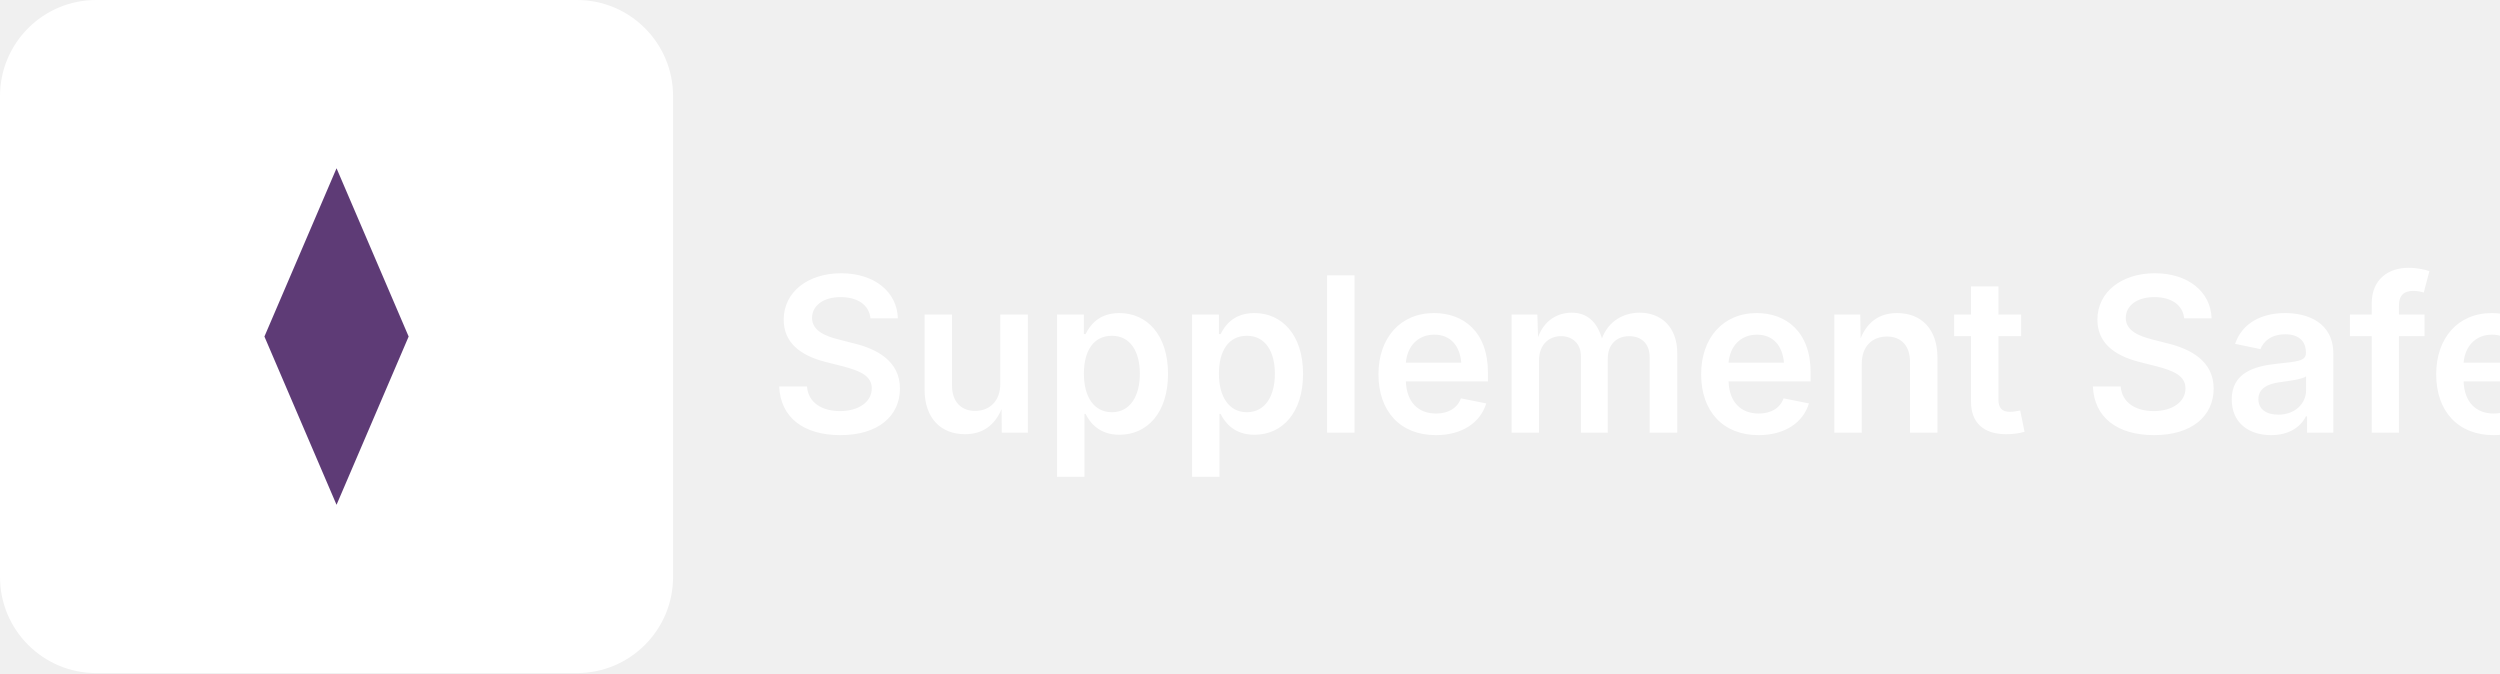
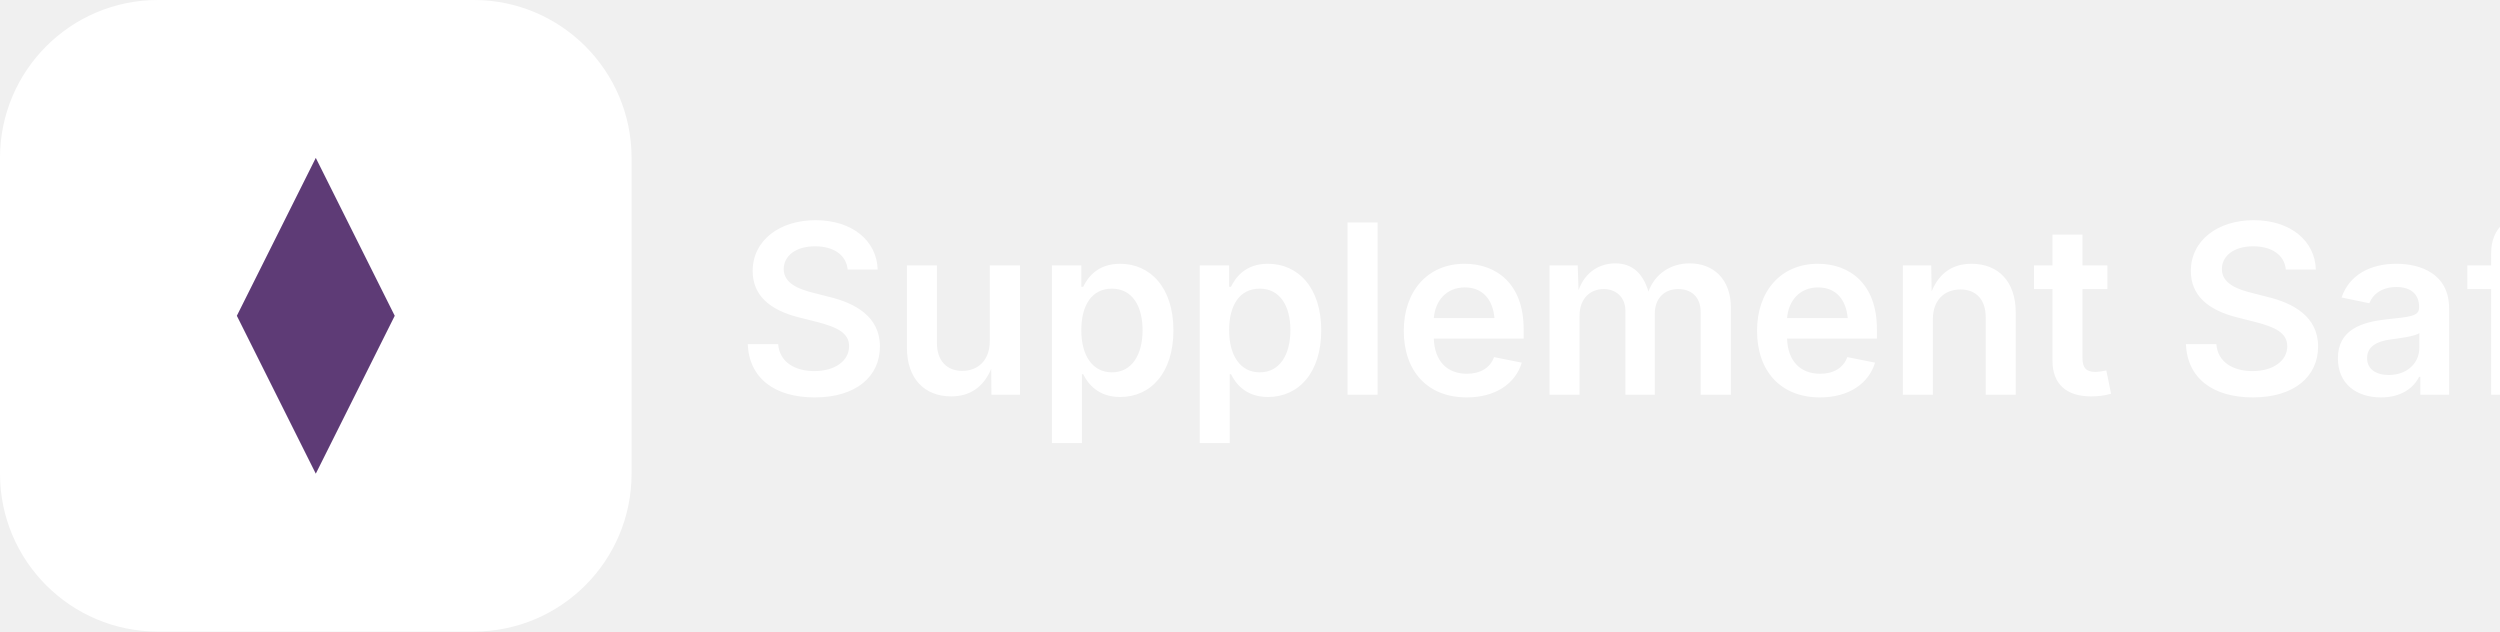
- <svg xmlns="http://www.w3.org/2000/svg" width="208" height="56" viewBox="0 0 208 56" fill="none">
-   <rect width="56" height="56" rx="8" fill="#FFFFFF" />
-   <path d="M28 14L22 28L28 42L34 28L28 14Z" fill="#5E3B76" />
-   <text x="64" y="36" font-family="system-ui, -apple-system, sans-serif" font-size="18" font-weight="600" fill="#FFFFFF">Supplement Safety Bible</text>
+ <svg xmlns="http://www.w3.org/2000/svg" width="190" height="48" viewBox="0 0 190 48" fill="none">
+   <rect width="48" height="48" rx="12" fill="white" />
+   <path d="M24 12L18 24L24 36L30 24L24 12Z" fill="#5E3B76" />
+   <text x="56" y="30" font-family="-apple-system, BlinkMacSystemFont, 'SF Pro Display', 'Segoe UI', system-ui, sans-serif" font-size="18" font-weight="600" fill="white">Supplement Safety</text>
</svg>
